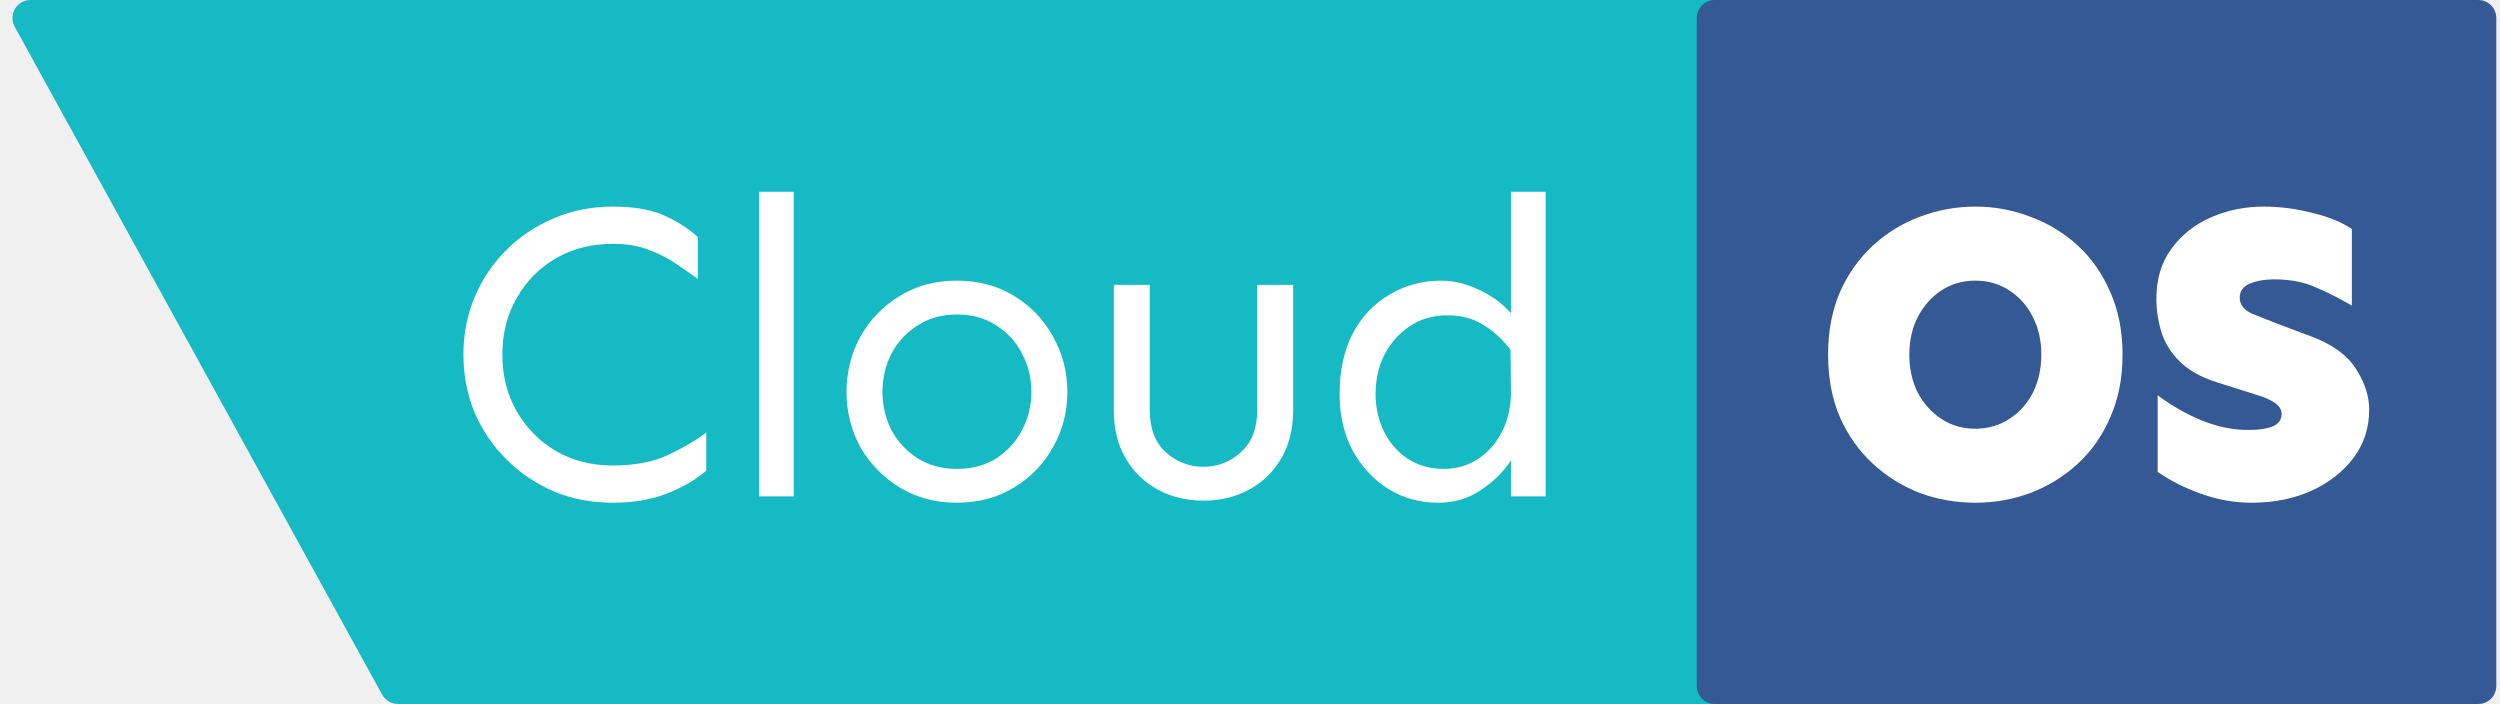
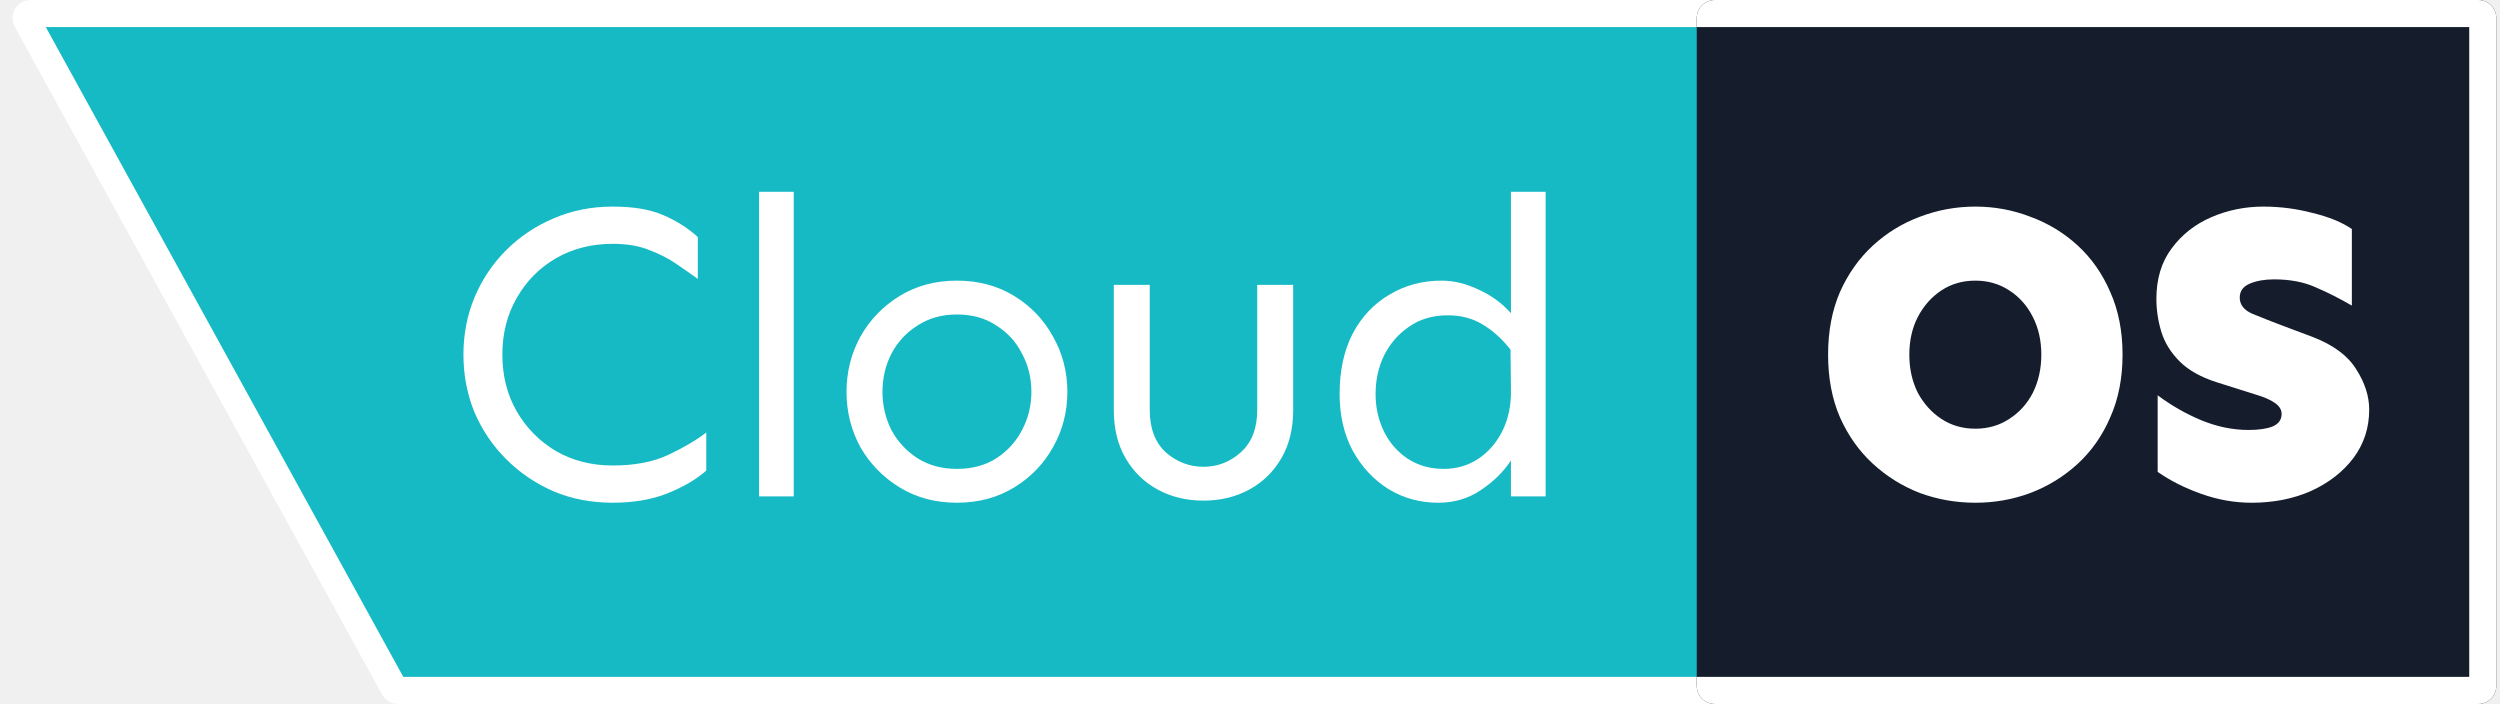
<svg xmlns="http://www.w3.org/2000/svg" width="277" height="78" viewBox="0 0 277 78" fill="none">
-   <path d="M1.631 2.964C0.897 1.631 1.862 0 3.383 0H190.409C191.513 0 192.409 0.895 192.409 2V76C192.409 77.105 191.513 78 190.409 78H44.094C43.364 78 42.693 77.603 42.341 76.964L1.631 2.964Z" fill="#16BAC5" />
+   <path d="M3.383 1.5H190.409C190.685 1.5 190.909 1.724 190.909 2V76C190.909 76.276 190.685 76.5 190.409 76.5H44.094C43.911 76.5 43.743 76.401 43.656 76.241L2.945 2.241C2.762 1.908 3.003 1.5 3.383 1.5Z" fill="#16BAC5" stroke="white" stroke-width="3" />
  <path d="M67.896 22.891C70.177 22.891 72.036 23.203 73.474 23.828C74.943 24.453 76.224 25.266 77.318 26.266V30.906C76.63 30.406 75.849 29.859 74.974 29.266C74.13 28.672 73.13 28.156 71.974 27.719C70.849 27.25 69.489 27.016 67.896 27.016C65.552 27.016 63.458 27.547 61.614 28.609C59.771 29.672 58.318 31.141 57.255 33.016C56.193 34.859 55.661 36.953 55.661 39.297C55.661 41.641 56.193 43.734 57.255 45.578C58.318 47.422 59.771 48.891 61.614 49.984C63.458 51.047 65.552 51.578 67.896 51.578C70.302 51.578 72.349 51.188 74.036 50.406C75.755 49.594 77.161 48.766 78.255 47.922V52.141C77.161 53.109 75.724 53.953 73.943 54.672C72.193 55.359 70.177 55.703 67.896 55.703C65.521 55.703 63.333 55.281 61.333 54.438C59.333 53.562 57.583 52.375 56.083 50.875C54.583 49.375 53.411 47.641 52.568 45.672C51.755 43.672 51.349 41.547 51.349 39.297C51.349 37.047 51.755 34.938 52.568 32.969C53.411 30.969 54.583 29.219 56.083 27.719C57.583 26.219 59.333 25.047 61.333 24.203C63.333 23.328 65.521 22.891 67.896 22.891ZM87.947 21.25V55H84.103V21.25H87.947ZM106.029 31.094C108.404 31.094 110.514 31.656 112.358 32.781C114.201 33.906 115.639 35.406 116.67 37.281C117.733 39.156 118.264 41.203 118.264 43.422C118.264 45.641 117.733 47.688 116.67 49.562C115.639 51.406 114.201 52.891 112.358 54.016C110.514 55.141 108.404 55.703 106.029 55.703C103.654 55.703 101.545 55.141 99.701 54.016C97.858 52.891 96.404 51.406 95.342 49.562C94.311 47.688 93.795 45.641 93.795 43.422C93.795 41.203 94.311 39.156 95.342 37.281C96.404 35.406 97.858 33.906 99.701 32.781C101.545 31.656 103.654 31.094 106.029 31.094ZM106.029 34.844C104.373 34.844 102.92 35.25 101.67 36.062C100.42 36.844 99.451 37.891 98.764 39.203C98.108 40.484 97.779 41.891 97.779 43.422C97.779 44.922 98.108 46.328 98.764 47.641C99.451 48.922 100.42 49.969 101.67 50.781C102.92 51.562 104.373 51.953 106.029 51.953C107.717 51.953 109.17 51.562 110.389 50.781C111.639 49.969 112.592 48.922 113.248 47.641C113.936 46.328 114.279 44.922 114.279 43.422C114.279 41.891 113.936 40.484 113.248 39.203C112.592 37.891 111.639 36.844 110.389 36.062C109.17 35.25 107.717 34.844 106.029 34.844ZM143.284 31.562V45.438C143.284 47.5 142.846 49.281 141.971 50.781C141.096 52.281 139.909 53.438 138.409 54.25C136.909 55.062 135.221 55.469 133.346 55.469C131.471 55.469 129.784 55.062 128.284 54.25C126.784 53.438 125.596 52.281 124.721 50.781C123.846 49.281 123.409 47.5 123.409 45.438V31.562H127.393V45.438C127.393 47.469 127.987 49.031 129.174 50.125C130.393 51.188 131.784 51.719 133.346 51.719C134.909 51.719 136.284 51.188 137.471 50.125C138.69 49.031 139.299 47.469 139.299 45.438V31.562H143.284ZM171.257 21.25V55H167.413V51.016C166.601 52.266 165.491 53.359 164.085 54.297C162.71 55.234 161.132 55.703 159.351 55.703C157.351 55.703 155.523 55.203 153.866 54.203C152.21 53.172 150.882 51.75 149.882 49.938C148.913 48.125 148.429 46.031 148.429 43.656C148.429 41.062 148.913 38.828 149.882 36.953C150.882 35.078 152.241 33.641 153.96 32.641C155.679 31.609 157.601 31.094 159.726 31.094C161.069 31.094 162.429 31.422 163.804 32.078C165.21 32.703 166.413 33.578 167.413 34.703V21.25H171.257ZM160.429 34.938C158.741 34.938 157.304 35.359 156.116 36.203C154.929 37.016 154.007 38.078 153.351 39.391C152.726 40.703 152.413 42.125 152.413 43.656C152.413 45.156 152.726 46.547 153.351 47.828C153.976 49.078 154.851 50.078 155.976 50.828C157.132 51.578 158.46 51.953 159.96 51.953C161.398 51.953 162.679 51.578 163.804 50.828C164.929 50.078 165.819 49.047 166.476 47.734C167.132 46.391 167.444 44.891 167.413 43.234L167.366 38.734C166.398 37.516 165.351 36.578 164.226 35.922C163.132 35.266 161.866 34.938 160.429 34.938Z" fill="white" />
-   <path d="M188 2C188 0.895 188.895 0 190 0H274.591C275.696 0 276.591 0.895 276.591 2V76C276.591 77.105 275.696 78 274.591 78H190C188.895 78 188 77.105 188 76V2Z" fill="#345995" />
+   <mask id="path-3-inside-1_5_2" fill="white">
+     <path d="M188 2C188 0.895 188.895 0 190 0H274.591C275.696 0 276.591 0.895 276.591 2V76C276.591 77.105 275.696 78 274.591 78H190C188.895 78 188 77.105 188 76V2Z" />
+   </mask>
+   <path d="M188 2C188 0.895 188.895 0 190 0H274.591C275.696 0 276.591 0.895 276.591 2V76C276.591 77.105 275.696 78 274.591 78H190C188.895 78 188 77.105 188 76V2Z" fill="#151D2D" />
+   <path d="M188 2C188 -0.761 190.239 -3 193 -3H274.591C277.353 -3 279.591 -0.761 279.591 2L273.591 3H190C188.895 3 188 3 188 3V2ZM279.591 76C279.591 78.761 277.353 81 274.591 81H193C190.239 81 188 78.761 188 76V75C188 75 188.895 75 190 75H273.591L279.591 76ZM188 78V0V78ZM274.591 -3C277.353 -3 279.591 -0.761 279.591 2V76C279.591 78.761 277.353 81 274.591 81L273.591 75V3L274.591 -3Z" fill="white" mask="url(#path-3-inside-1_5_2)" />
  <path d="M218.866 22.891C220.991 22.891 223.022 23.266 224.96 24.016C226.928 24.734 228.678 25.797 230.21 27.203C231.741 28.609 232.944 30.328 233.819 32.359C234.725 34.391 235.178 36.703 235.178 39.297C235.178 41.891 234.725 44.203 233.819 46.234C232.944 48.266 231.741 49.984 230.21 51.391C228.678 52.797 226.928 53.875 224.96 54.625C223.022 55.344 220.991 55.703 218.866 55.703C216.741 55.703 214.694 55.344 212.725 54.625C210.788 53.875 209.053 52.797 207.522 51.391C205.991 49.984 204.772 48.266 203.866 46.234C202.991 44.203 202.553 41.891 202.553 39.297C202.553 36.703 202.991 34.391 203.866 32.359C204.772 30.328 205.991 28.609 207.522 27.203C209.053 25.797 210.788 24.734 212.725 24.016C214.694 23.266 216.741 22.891 218.866 22.891ZM218.866 31.094C217.46 31.094 216.21 31.453 215.116 32.172C214.022 32.891 213.147 33.875 212.491 35.125C211.866 36.344 211.553 37.734 211.553 39.297C211.553 40.859 211.866 42.266 212.491 43.516C213.147 44.734 214.022 45.703 215.116 46.422C216.21 47.141 217.46 47.5 218.866 47.5C220.272 47.5 221.522 47.141 222.616 46.422C223.741 45.703 224.616 44.734 225.241 43.516C225.866 42.266 226.178 40.859 226.178 39.297C226.178 37.734 225.866 36.344 225.241 35.125C224.616 33.875 223.741 32.891 222.616 32.172C221.522 31.453 220.272 31.094 218.866 31.094ZM250.788 22.891C252.632 22.891 254.444 23.125 256.225 23.594C258.038 24.031 259.491 24.625 260.585 25.375V33.859C259.241 33.078 257.913 32.406 256.6 31.844C255.288 31.25 253.741 30.953 251.96 30.953C250.928 30.953 250.038 31.109 249.288 31.422C248.538 31.734 248.163 32.25 248.163 32.969C248.163 33.75 248.616 34.344 249.522 34.75C250.428 35.125 251.538 35.562 252.85 36.062L256.225 37.328C258.507 38.203 260.116 39.391 261.053 40.891C262.022 42.391 262.507 43.891 262.507 45.391C262.507 47.391 261.928 49.172 260.772 50.734C259.616 52.266 258.053 53.484 256.085 54.391C254.116 55.266 251.913 55.703 249.475 55.703C247.6 55.703 245.741 55.375 243.897 54.719C242.053 54.062 240.444 53.25 239.069 52.281V43.797C240.569 44.922 242.178 45.844 243.897 46.562C245.647 47.281 247.397 47.641 249.147 47.641C250.241 47.641 251.116 47.516 251.772 47.266C252.46 46.984 252.803 46.516 252.803 45.859C252.803 45.391 252.553 44.984 252.053 44.641C251.553 44.297 250.882 44 250.038 43.75L245.585 42.344C243.835 41.781 242.475 41.016 241.507 40.047C240.538 39.078 239.866 38 239.491 36.812C239.116 35.594 238.928 34.359 238.928 33.109C238.928 30.891 239.491 29.031 240.616 27.531C241.741 26 243.21 24.844 245.022 24.062C246.835 23.281 248.757 22.891 250.788 22.891Z" fill="white" />
</svg>
